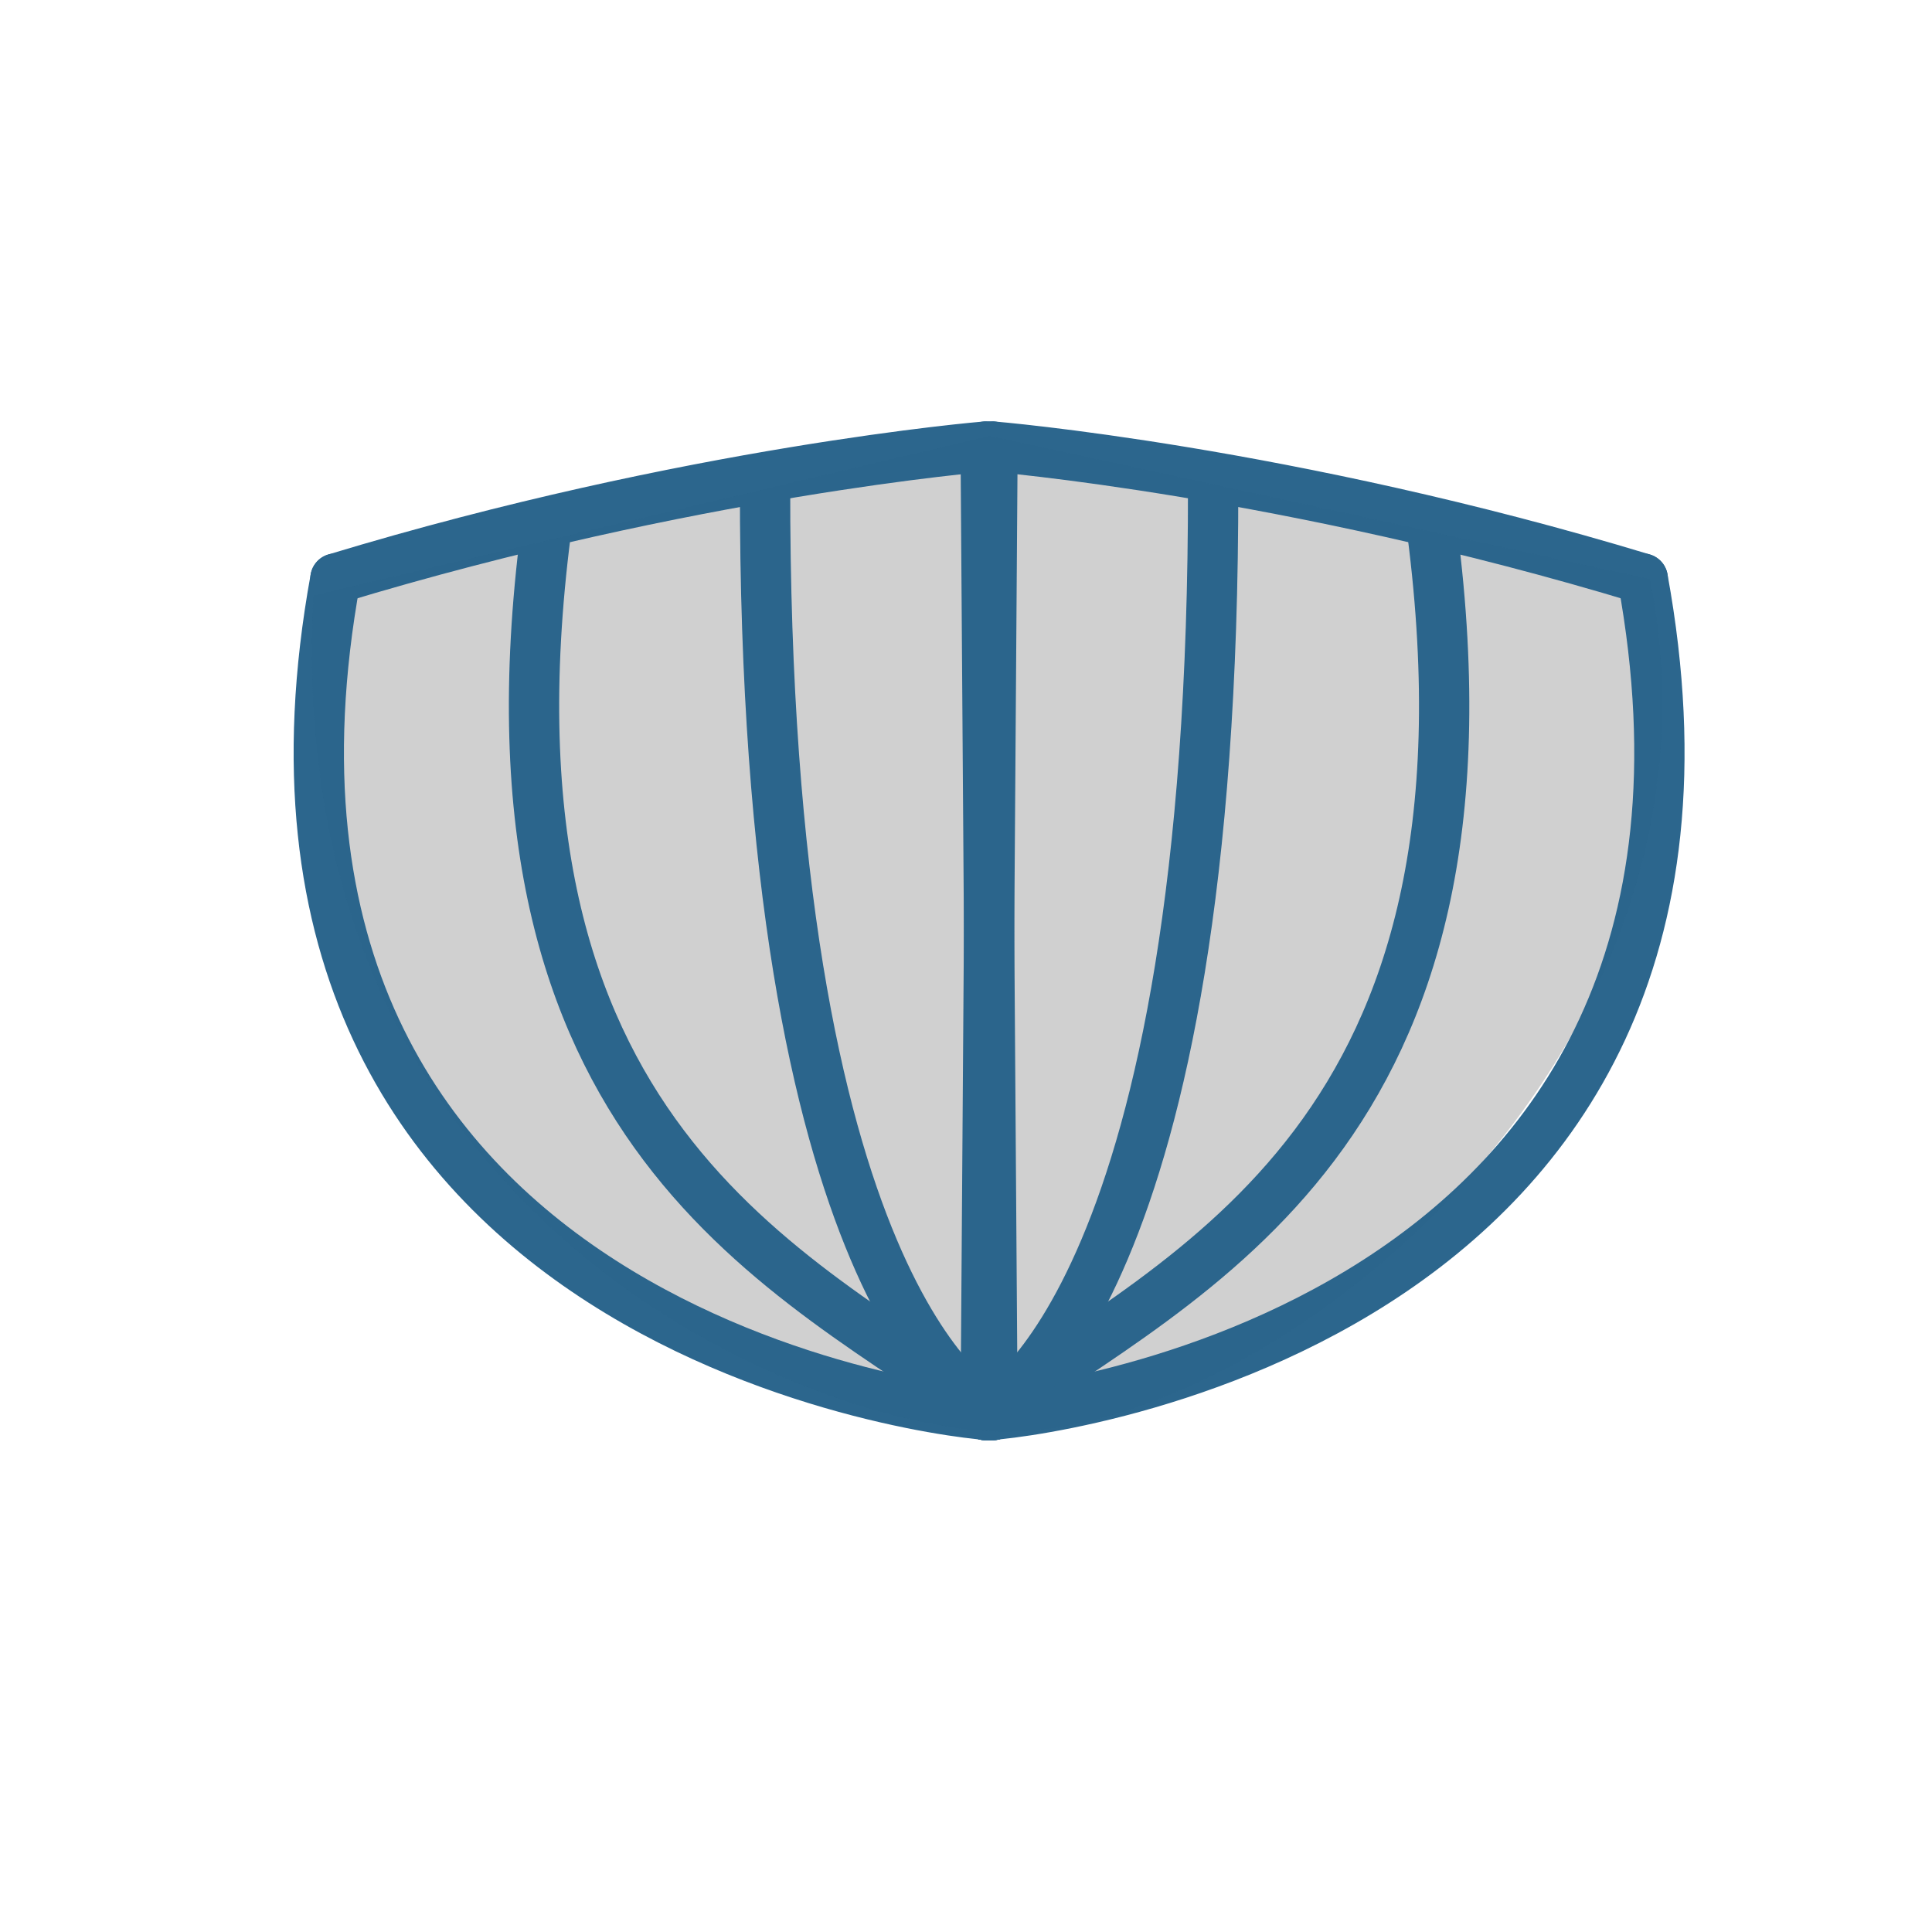
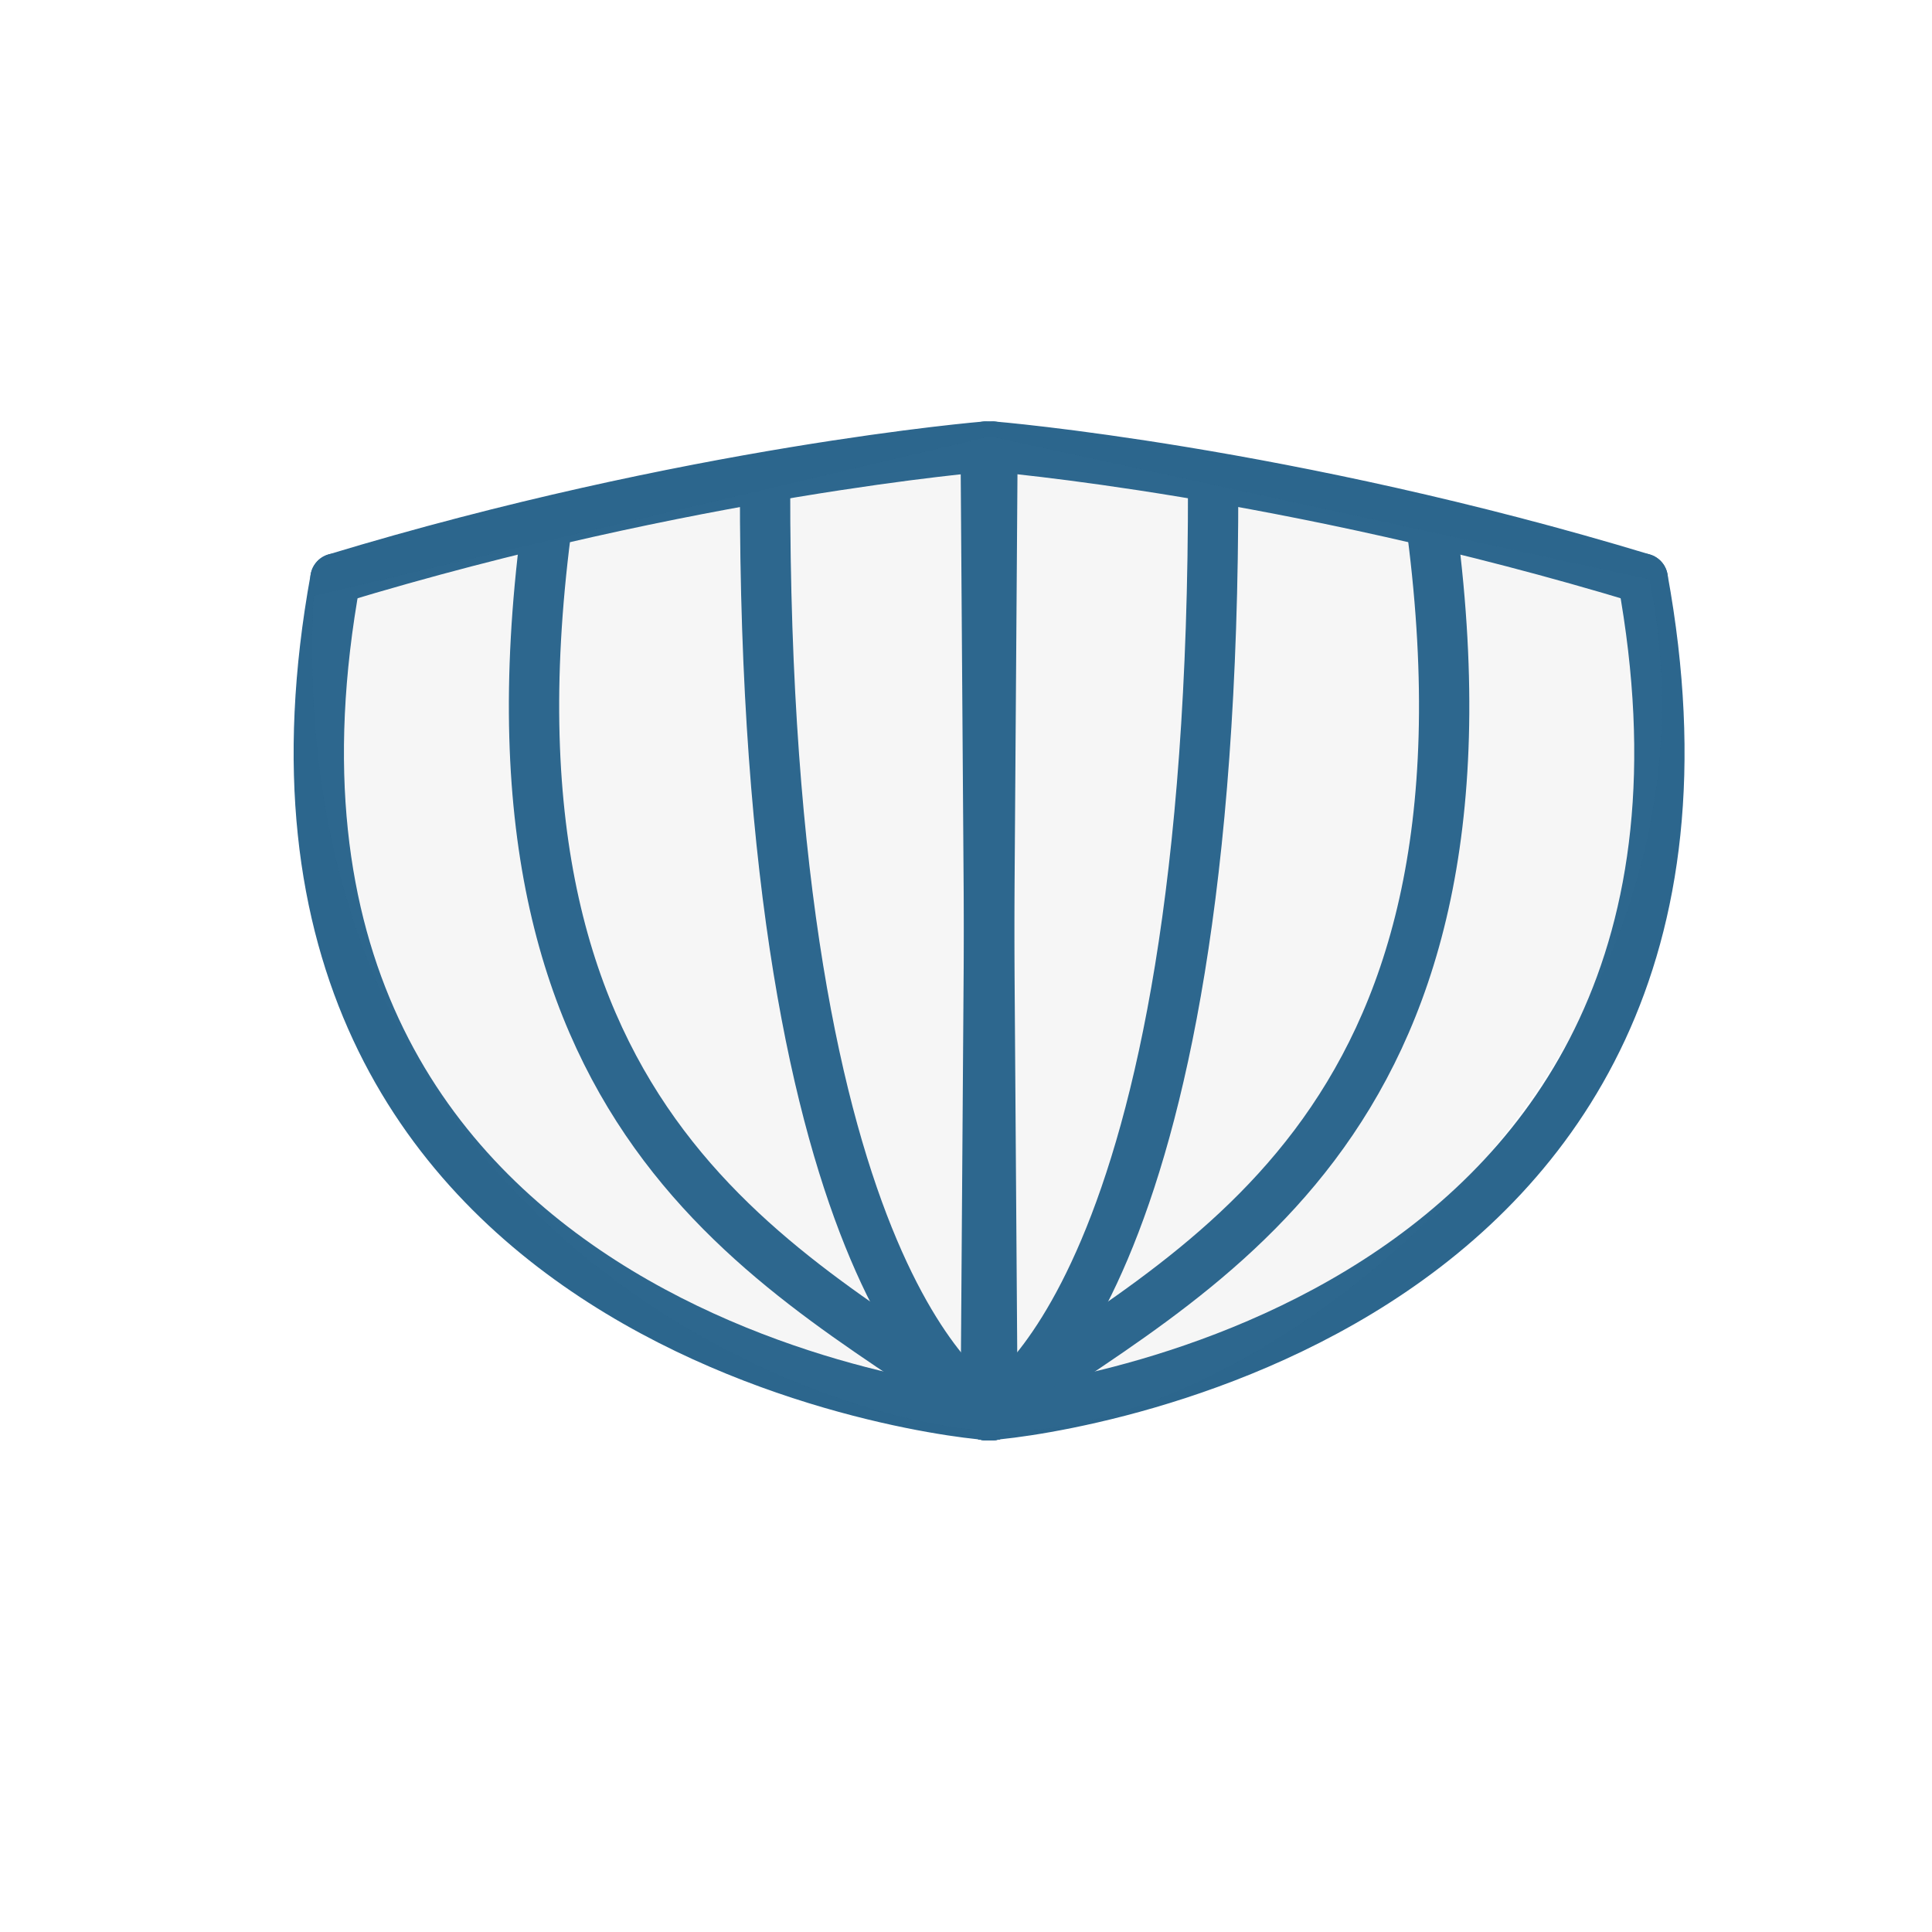
<svg xmlns="http://www.w3.org/2000/svg" version="1.1" width="76" height="76" viewBox="0 0 76.00 76.00" enable-background="new 0 0 76.00 76.00" xml:space="preserve" id="svg2">
  <defs id="defs8" />
  <g id="g4256" transform="matrix(0.7022879,0.5892895,-0.9881984,0.5705366,51.14081,-8.254262)">
    <g id="g4231">
      <g id="g4138" transform="matrix(1.061588,0.2356973,-0.3651398,0.8609153,12.02727,-3.736768)">
        <g id="show_bothsides" transform="matrix(0.2438111,-0.6713881,0.9780232,0.4528218,-179.1377,146.2807)" style="display:inline;opacity:0.96;stroke-width:2.303;stroke-miterlimit:4;stroke-dasharray:none">
          <g style="display:inline;opacity:0.96" id="show_grid" transform="matrix(0.9889028,0,0,0.9889028,-476.3326,81.99016)">
-             <path style="fill:#cccccc;fill-rule:evenodd;stroke:none;stroke-width:1.165px;stroke-linecap:butt;stroke-linejoin:miter;stroke-opacity:1" d="m 717.897,59.759 30.987,-7.306 30.231,6.55 c 4.397,22.21 -17.968,39.496 -29.989,39.043 -8.54,-0.322 -32.705,-9.48 -31.23,-38.287 z" id="path4150" />
+             <path style="fill:#f5f5f5;fill-rule:evenodd;stroke:none;stroke-width:1.165px;stroke-linecap:butt;stroke-linejoin:miter;stroke-opacity:1" d="m 717.897,59.759 30.987,-7.306 30.231,6.55 c 4.397,22.21 -17.968,39.496 -29.989,39.043 -8.54,-0.322 -32.705,-9.48 -31.23,-38.287 z" id="path4150" />
            <g style="display:inline;opacity:0.96;stroke:#12527f" id="show_stations" transform="matrix(1.152244,0,0,1.152244,474.673,-845.5186)">
              <g id="g110472" style="stroke:#12527f">
                <path style="fill:none;fill-rule:evenodd;stroke:#12527f;stroke-width:2;stroke-linecap:round;stroke-linejoin:round;stroke-miterlimit:4;stroke-dasharray:none;stroke-opacity:1" d="m 211.962,784.986 c -5.508,30.157 25.07,33.283 26.123,33.258" id="path110426" />
                <path id="path110432" d="m 220.331,783.099 c -3.097,24.022 9.664,29.38 17.754,35.145" style="fill:none;fill-rule:evenodd;stroke:#12527f;stroke-width:2;stroke-linecap:round;stroke-linejoin:round;stroke-miterlimit:4;stroke-dasharray:none;stroke-opacity:1" />
                <path style="fill:none;fill-rule:evenodd;stroke:#12527f;stroke-width:2;stroke-linecap:round;stroke-linejoin:round;stroke-miterlimit:4;stroke-dasharray:none;stroke-opacity:1" d="m 229.042,781.25 c -0.055,32.031 8.55,36.721 9.043,36.994" id="path110438" />
                <path style="fill:none;fill-rule:evenodd;stroke:#12527f;stroke-width:2;stroke-linecap:round;stroke-linejoin:round;stroke-miterlimit:4;stroke-dasharray:none;stroke-opacity:1" d="m 238.085,818.245 -0.272,-38.508" id="path110440" />
                <path style="fill:none;fill-rule:evenodd;stroke:#12527f;stroke-width:2;stroke-linecap:round;stroke-linejoin:round;stroke-miterlimit:4;stroke-dasharray:none;stroke-opacity:1" d="m 211.962,784.986 c 14.141,-4.288 25.851,-5.249 25.851,-5.249" id="path110442" />
              </g>
              <g transform="matrix(-1,0,0,1,475.8975,0)" id="g110479" style="stroke:#12527f">
                <path id="path110481" d="m 211.962,784.986 c -5.508,30.157 25.07,33.283 26.123,33.258" style="fill:none;fill-rule:evenodd;stroke:#12527f;stroke-width:2;stroke-linecap:round;stroke-linejoin:round;stroke-miterlimit:4;stroke-dasharray:none;stroke-opacity:1" />
                <path style="fill:none;fill-rule:evenodd;stroke:#12527f;stroke-width:2;stroke-linecap:round;stroke-linejoin:round;stroke-miterlimit:4;stroke-dasharray:none;stroke-opacity:1" d="m 220.331,783.099 c -3.097,24.022 9.664,29.38 17.754,35.145" id="path110483" />
                <path id="path110485" d="m 229.042,781.25 c -0.055,32.031 8.55,36.721 9.043,36.994" style="fill:none;fill-rule:evenodd;stroke:#12527f;stroke-width:2;stroke-linecap:round;stroke-linejoin:round;stroke-miterlimit:4;stroke-dasharray:none;stroke-opacity:1" />
                <path id="path110487" d="m 238.085,818.245 -0.272,-38.508" style="fill:none;fill-rule:evenodd;stroke:#12527f;stroke-width:2;stroke-linecap:round;stroke-linejoin:round;stroke-miterlimit:4;stroke-dasharray:none;stroke-opacity:1" />
                <path id="path110489" d="m 211.962,784.986 c 14.141,-4.288 25.851,-5.249 25.851,-5.249" style="fill:none;fill-rule:evenodd;stroke:#12527f;stroke-width:2;stroke-linecap:round;stroke-linejoin:round;stroke-miterlimit:4;stroke-dasharray:none;stroke-opacity:1" />
              </g>
            </g>
          </g>
        </g>
      </g>
    </g>
  </g>
</svg>
